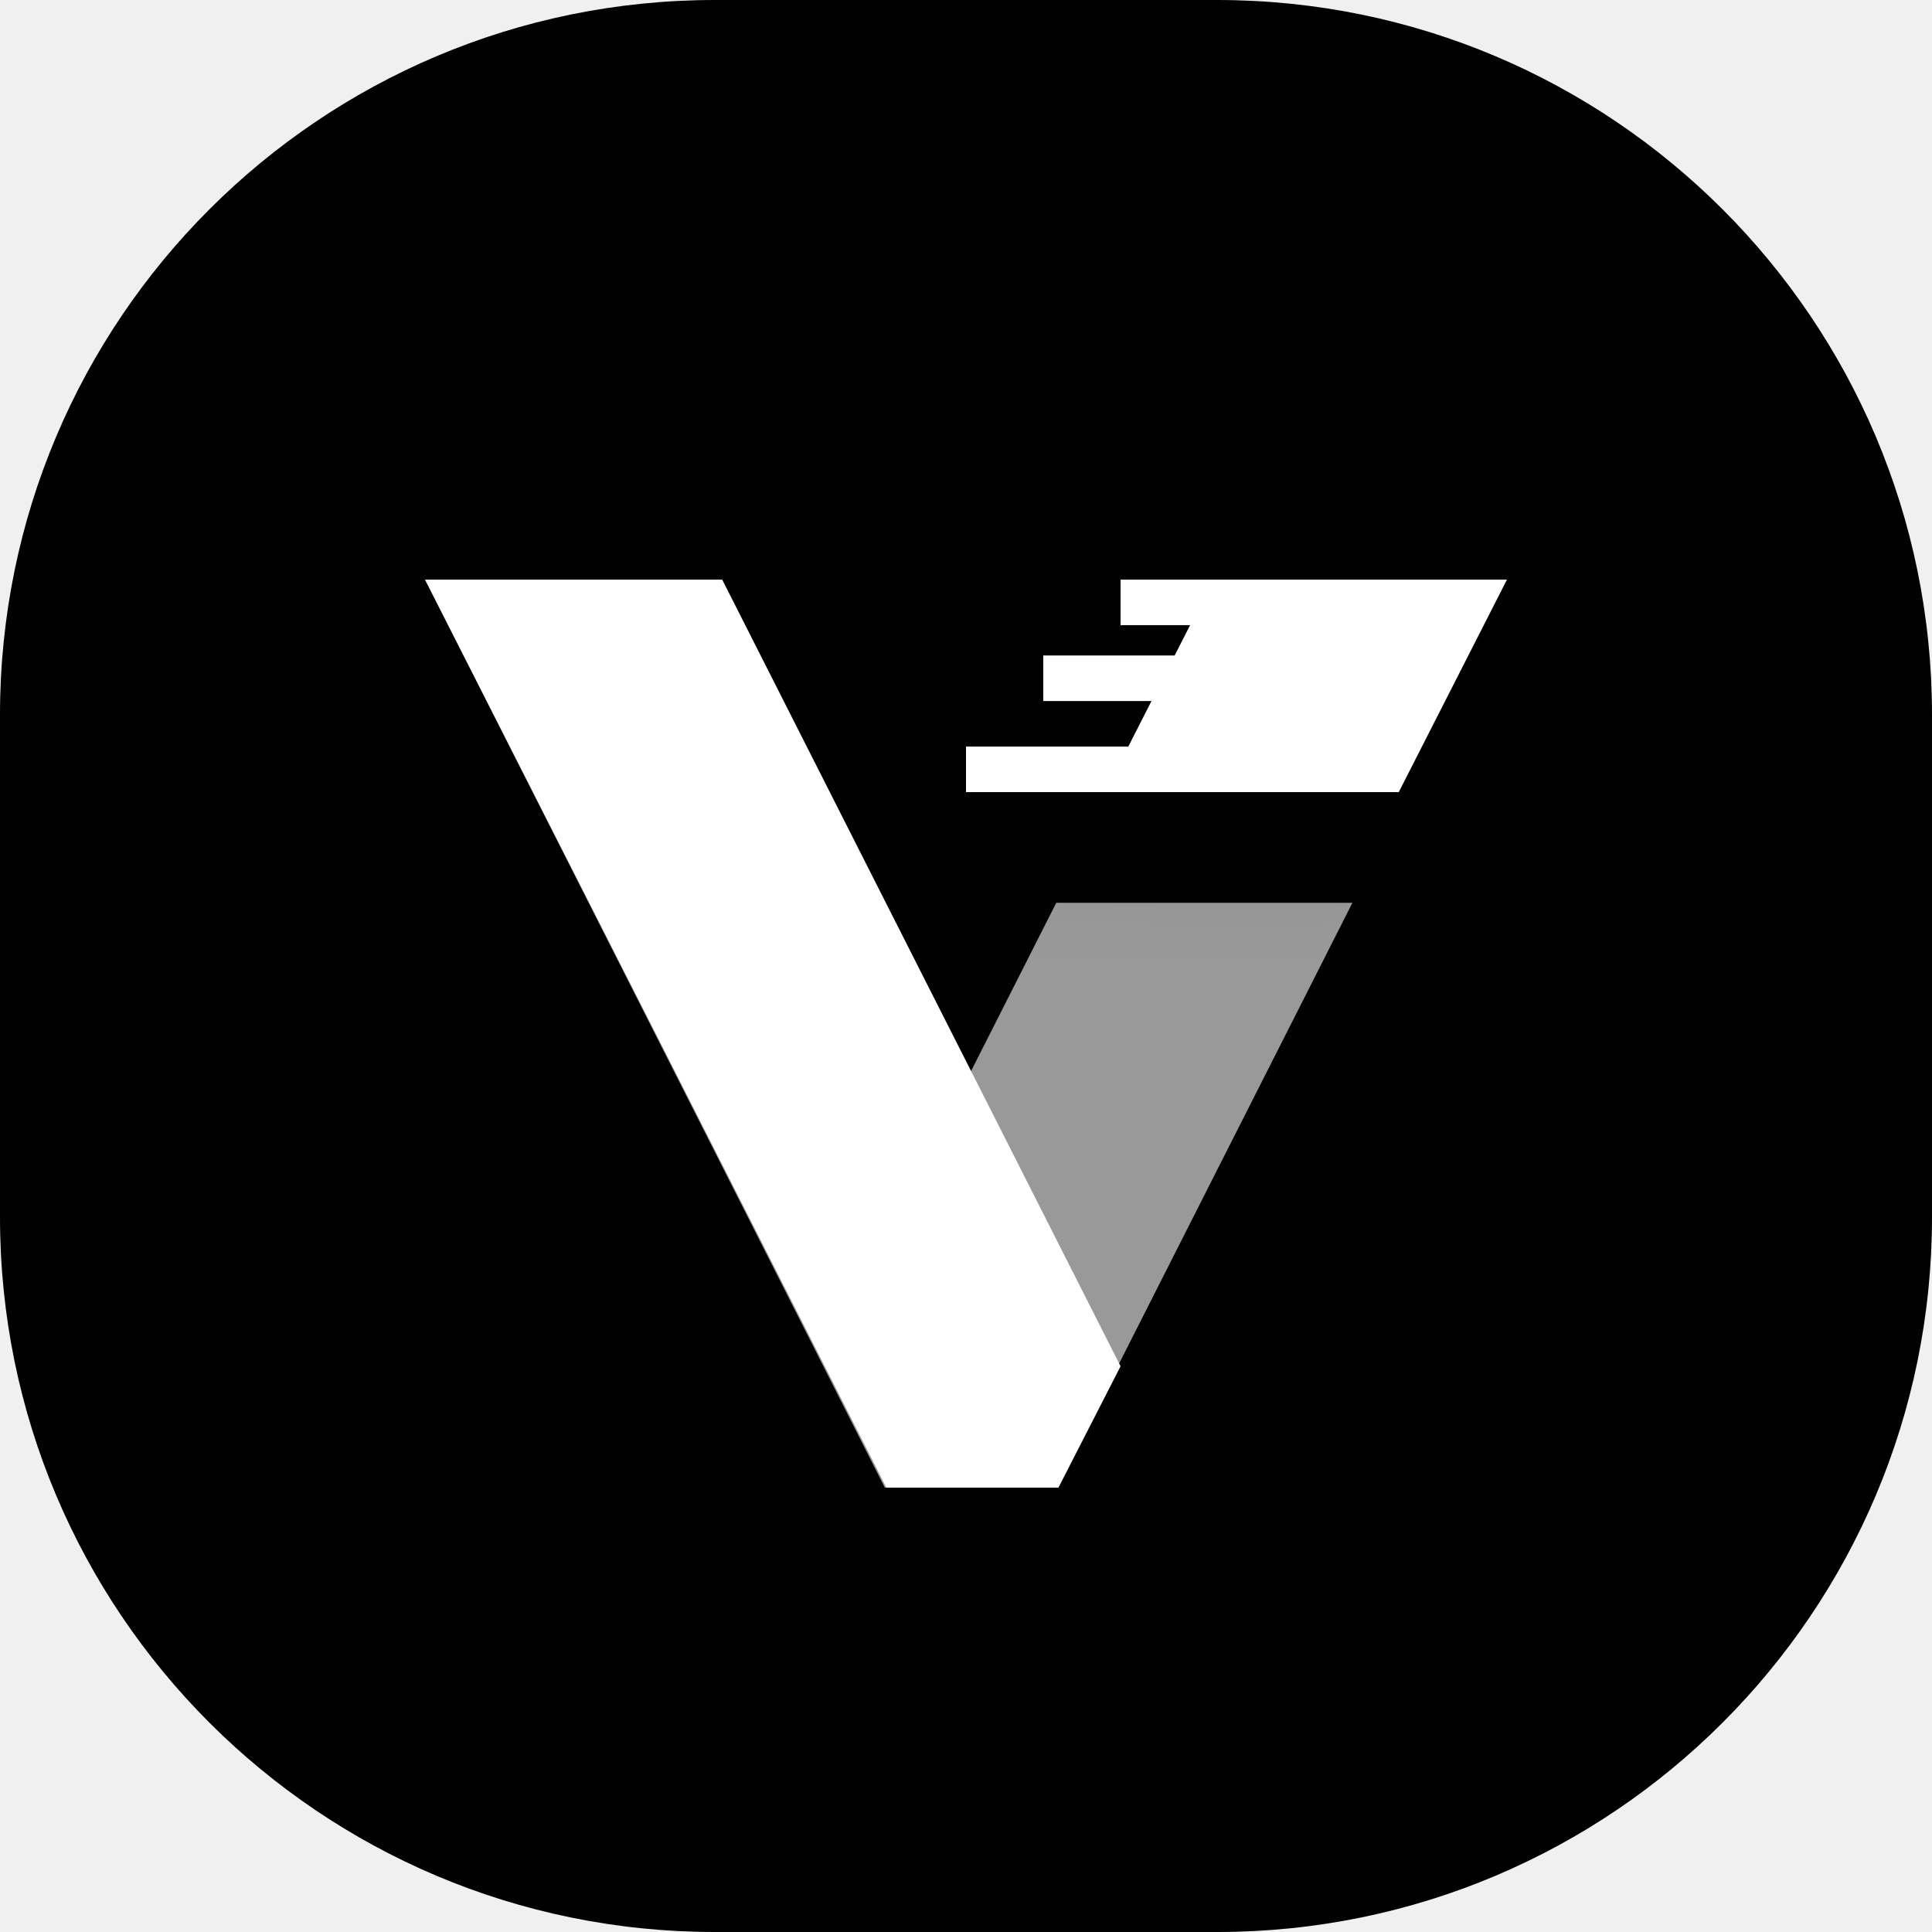
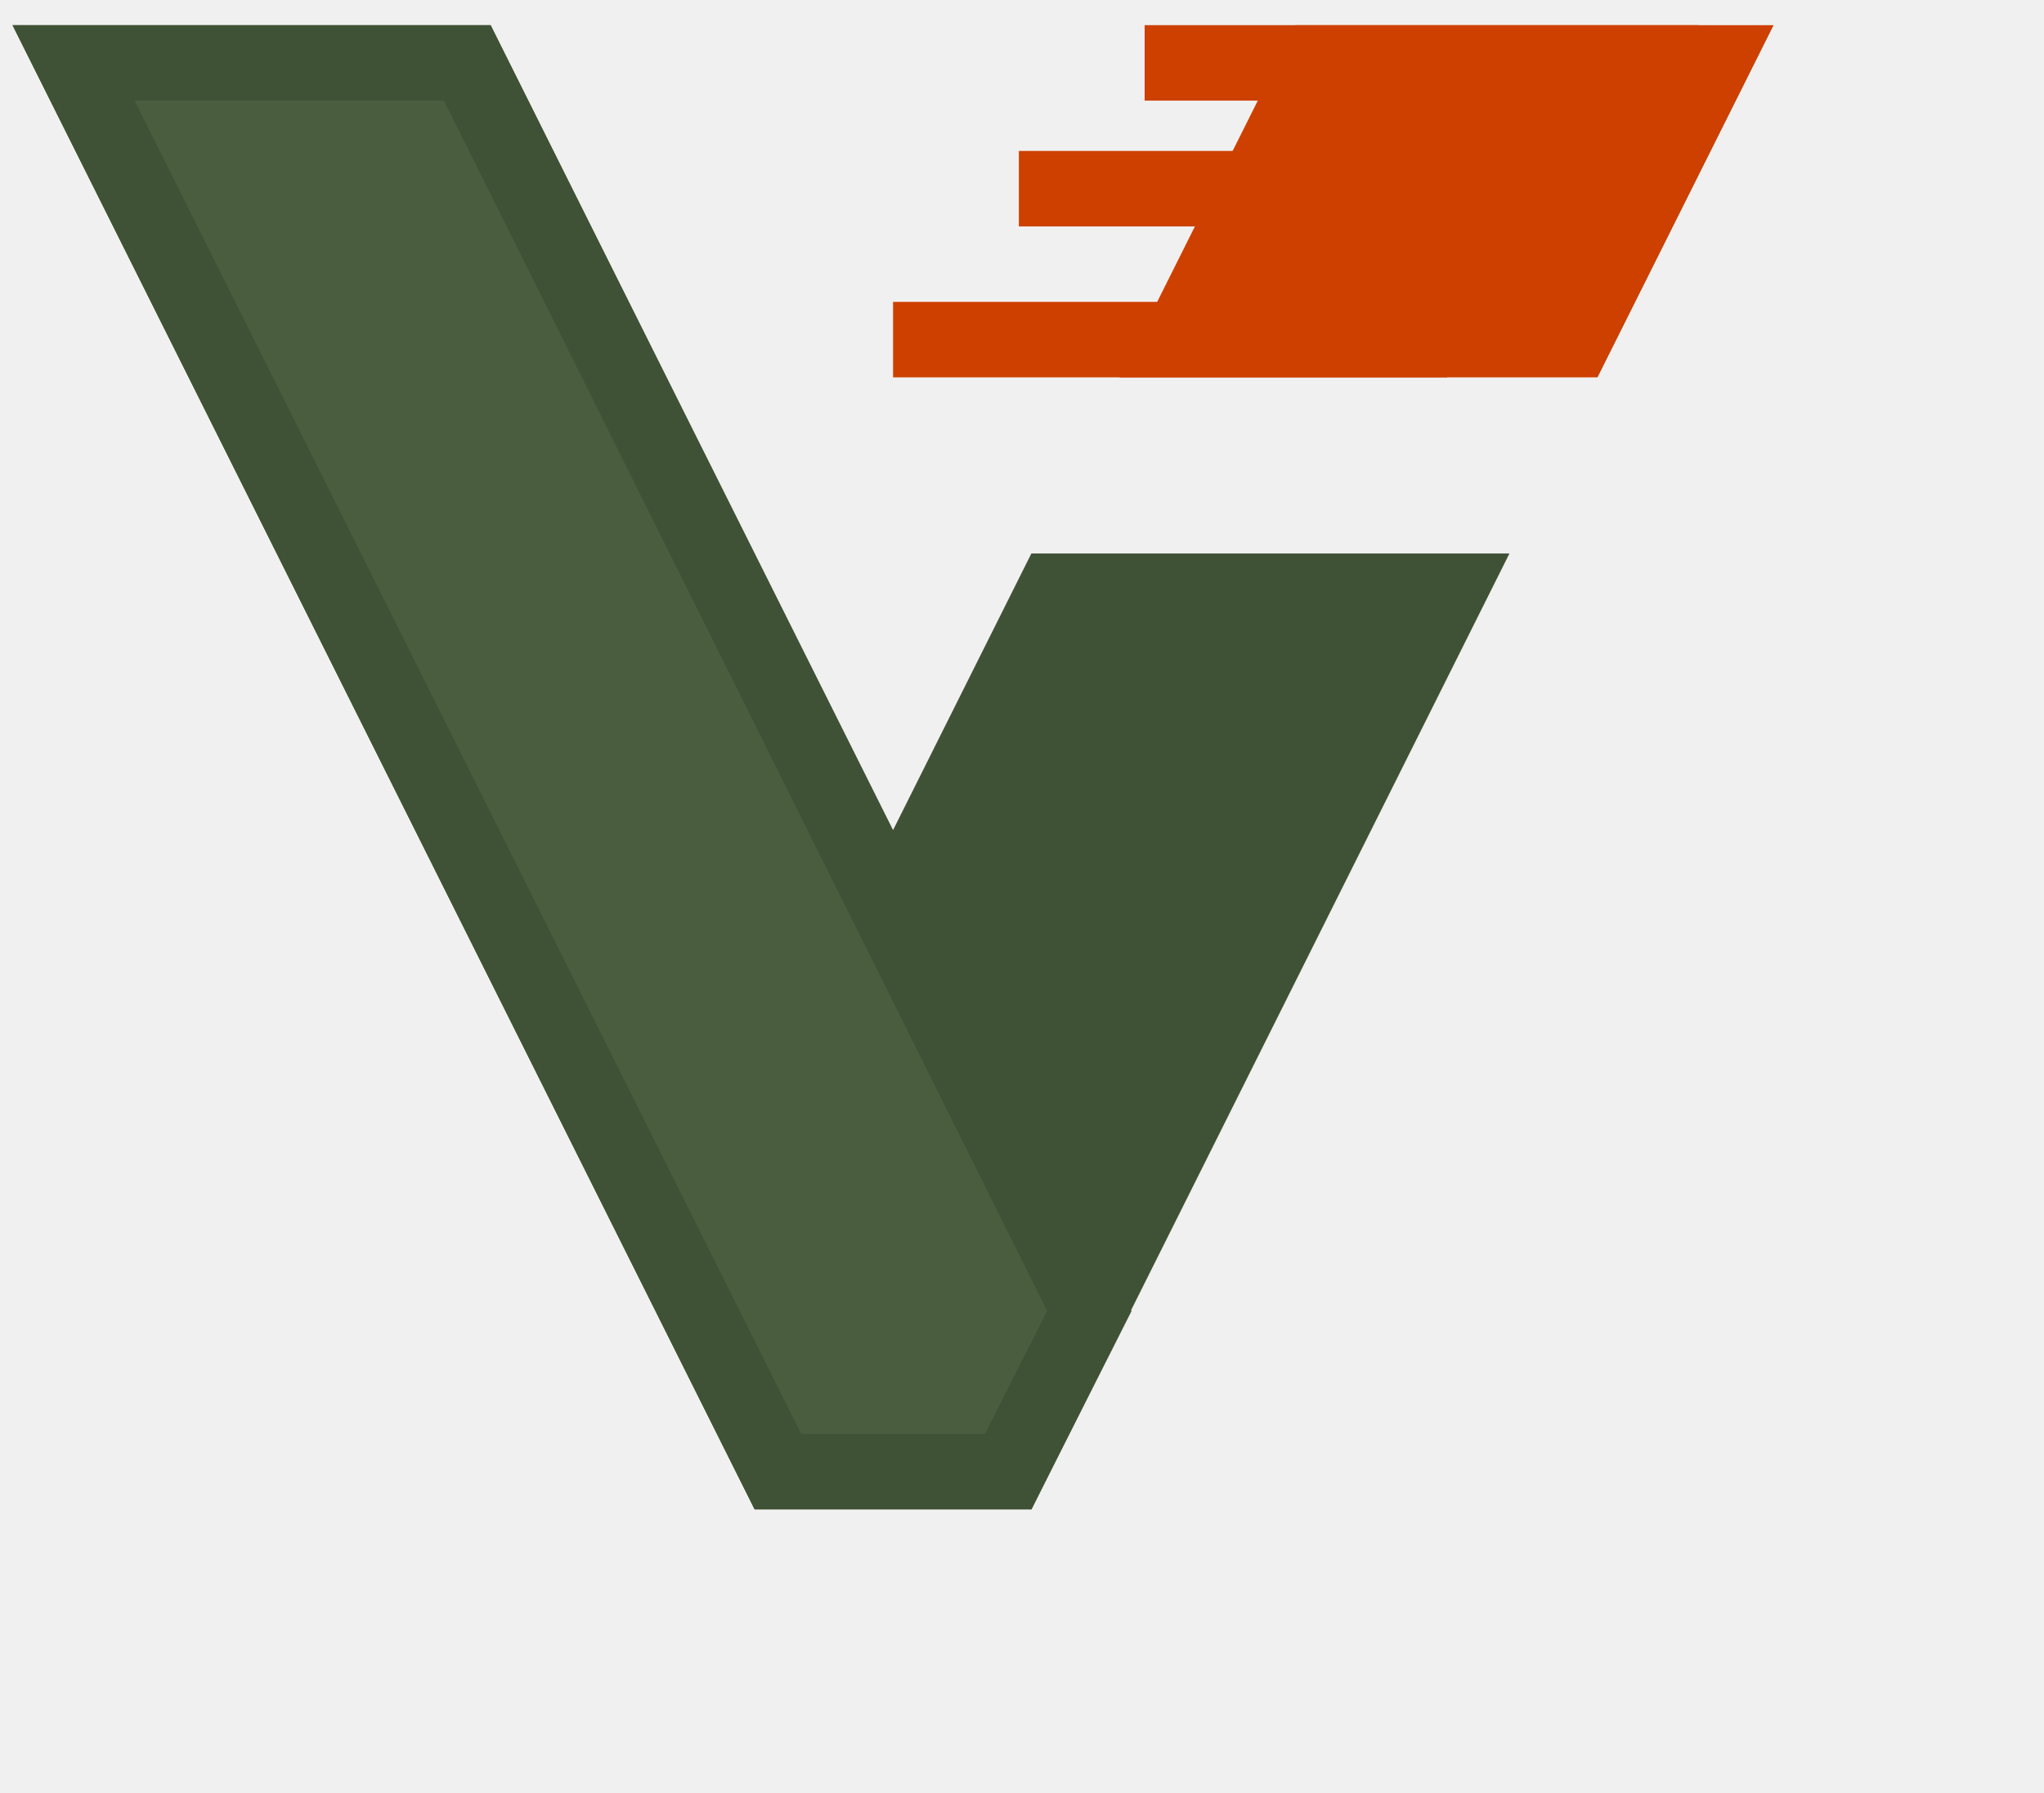
- <svg xmlns="http://www.w3.org/2000/svg" xmlns:xlink="http://www.w3.org/1999/xlink" width="100" height="100" viewBox="0 0 100 100">
-   <defs>
-     <filter id="a" width="139.6%" height="140.4%" x="-19.8%" y="-11.7%" filterUnits="objectBoundingBox">
-       <feOffset dy="4" in="SourceAlpha" result="shadowOffsetOuter1" />
-       <feGaussianBlur in="shadowOffsetOuter1" result="shadowBlurOuter1" stdDeviation="2.5" />
-       <feComposite in="shadowBlurOuter1" in2="SourceAlpha" operator="out" result="shadowBlurOuter1" />
-       <feColorMatrix in="shadowBlurOuter1" values="0 0 0 0 0 0 0 0 0 0 0 0 0 0 0 0 0 0 0.091 0" />
-     </filter>
-     <filter id="c" width="167.9%" height="272.7%" x="-33.9%" y="-50%" filterUnits="objectBoundingBox">
-       <feOffset dy="4" in="SourceAlpha" result="shadowOffsetOuter1" />
-       <feGaussianBlur in="shadowOffsetOuter1" result="shadowBlurOuter1" stdDeviation="2.5" />
-       <feColorMatrix in="shadowBlurOuter1" values="0 0 0 0 0 0 0 0 0 0 0 0 0 0 0 0 0 0 0.091 0" />
-     </filter>
-     <path id="b" d="M48 16.729 32.672 47h-8.874L0 0h15.328l12.907 25.492 4.437-8.763H48z" />
-     <path id="d" d="M35.2 11H28V8.643h8.4l1.2-2.357H32V3.929h6.8l.8-1.572H36V0h20l-5.6 11H35.2Z" />
-   </defs>
-   <g fill="none" fill-rule="evenodd">
-     <rect width="100" height="100" fill="#000" rx="37" />
-     <g transform="translate(22 30)">
-       <use xlink:href="#b" fill="#000" filter="url(#a)" />
-       <use xlink:href="#b" fill="#FFF" fill-opacity=".6" />
-     </g>
-     <g transform="translate(22 30)">
-       <use xlink:href="#d" fill="#000" filter="url(#c)" />
-       <use xlink:href="#d" fill="#FFF" />
-     </g>
-     <path fill="#FFF" d="M54.785 77H45.88L22 30h15.381L58 70.718z" />
+ <svg xmlns="http://www.w3.org/2000/svg" width="65" height="57" viewBox="0 0 65 57">
+   <g fill="none" stroke-width="2.4">
+     <path d="M46.06 18.8L33.54 18.8L28.4 29.08L14.86 2H2.34L24.74 46.8H32.06L46.06 18.8Z" fill="#405236" stroke="#405236" />
+     <path d="M50.06 10.8L54.46 2H41.94L37.54 10.8H50.06Z" fill="#CD4000" stroke="#CD4000" />
+     <path d="M32.06 46.8L34.64 41.69L14.86 2H2.34L24.74 46.8H32.06Z" fill="#4A5E3F" stroke="#405236" />
+     <line x1="37.6" y1="2" x2="52.82" y2="2" stroke="#CD4000" stroke-linecap="square" />
+     <line x1="33.6" y1="6" x2="48.82" y2="6" stroke="#CD4000" stroke-linecap="square" />
+     <line x1="29.6" y1="10.8" x2="44.82" y2="10.8" stroke="#CD4000" stroke-linecap="square" />
  </g>
</svg>
